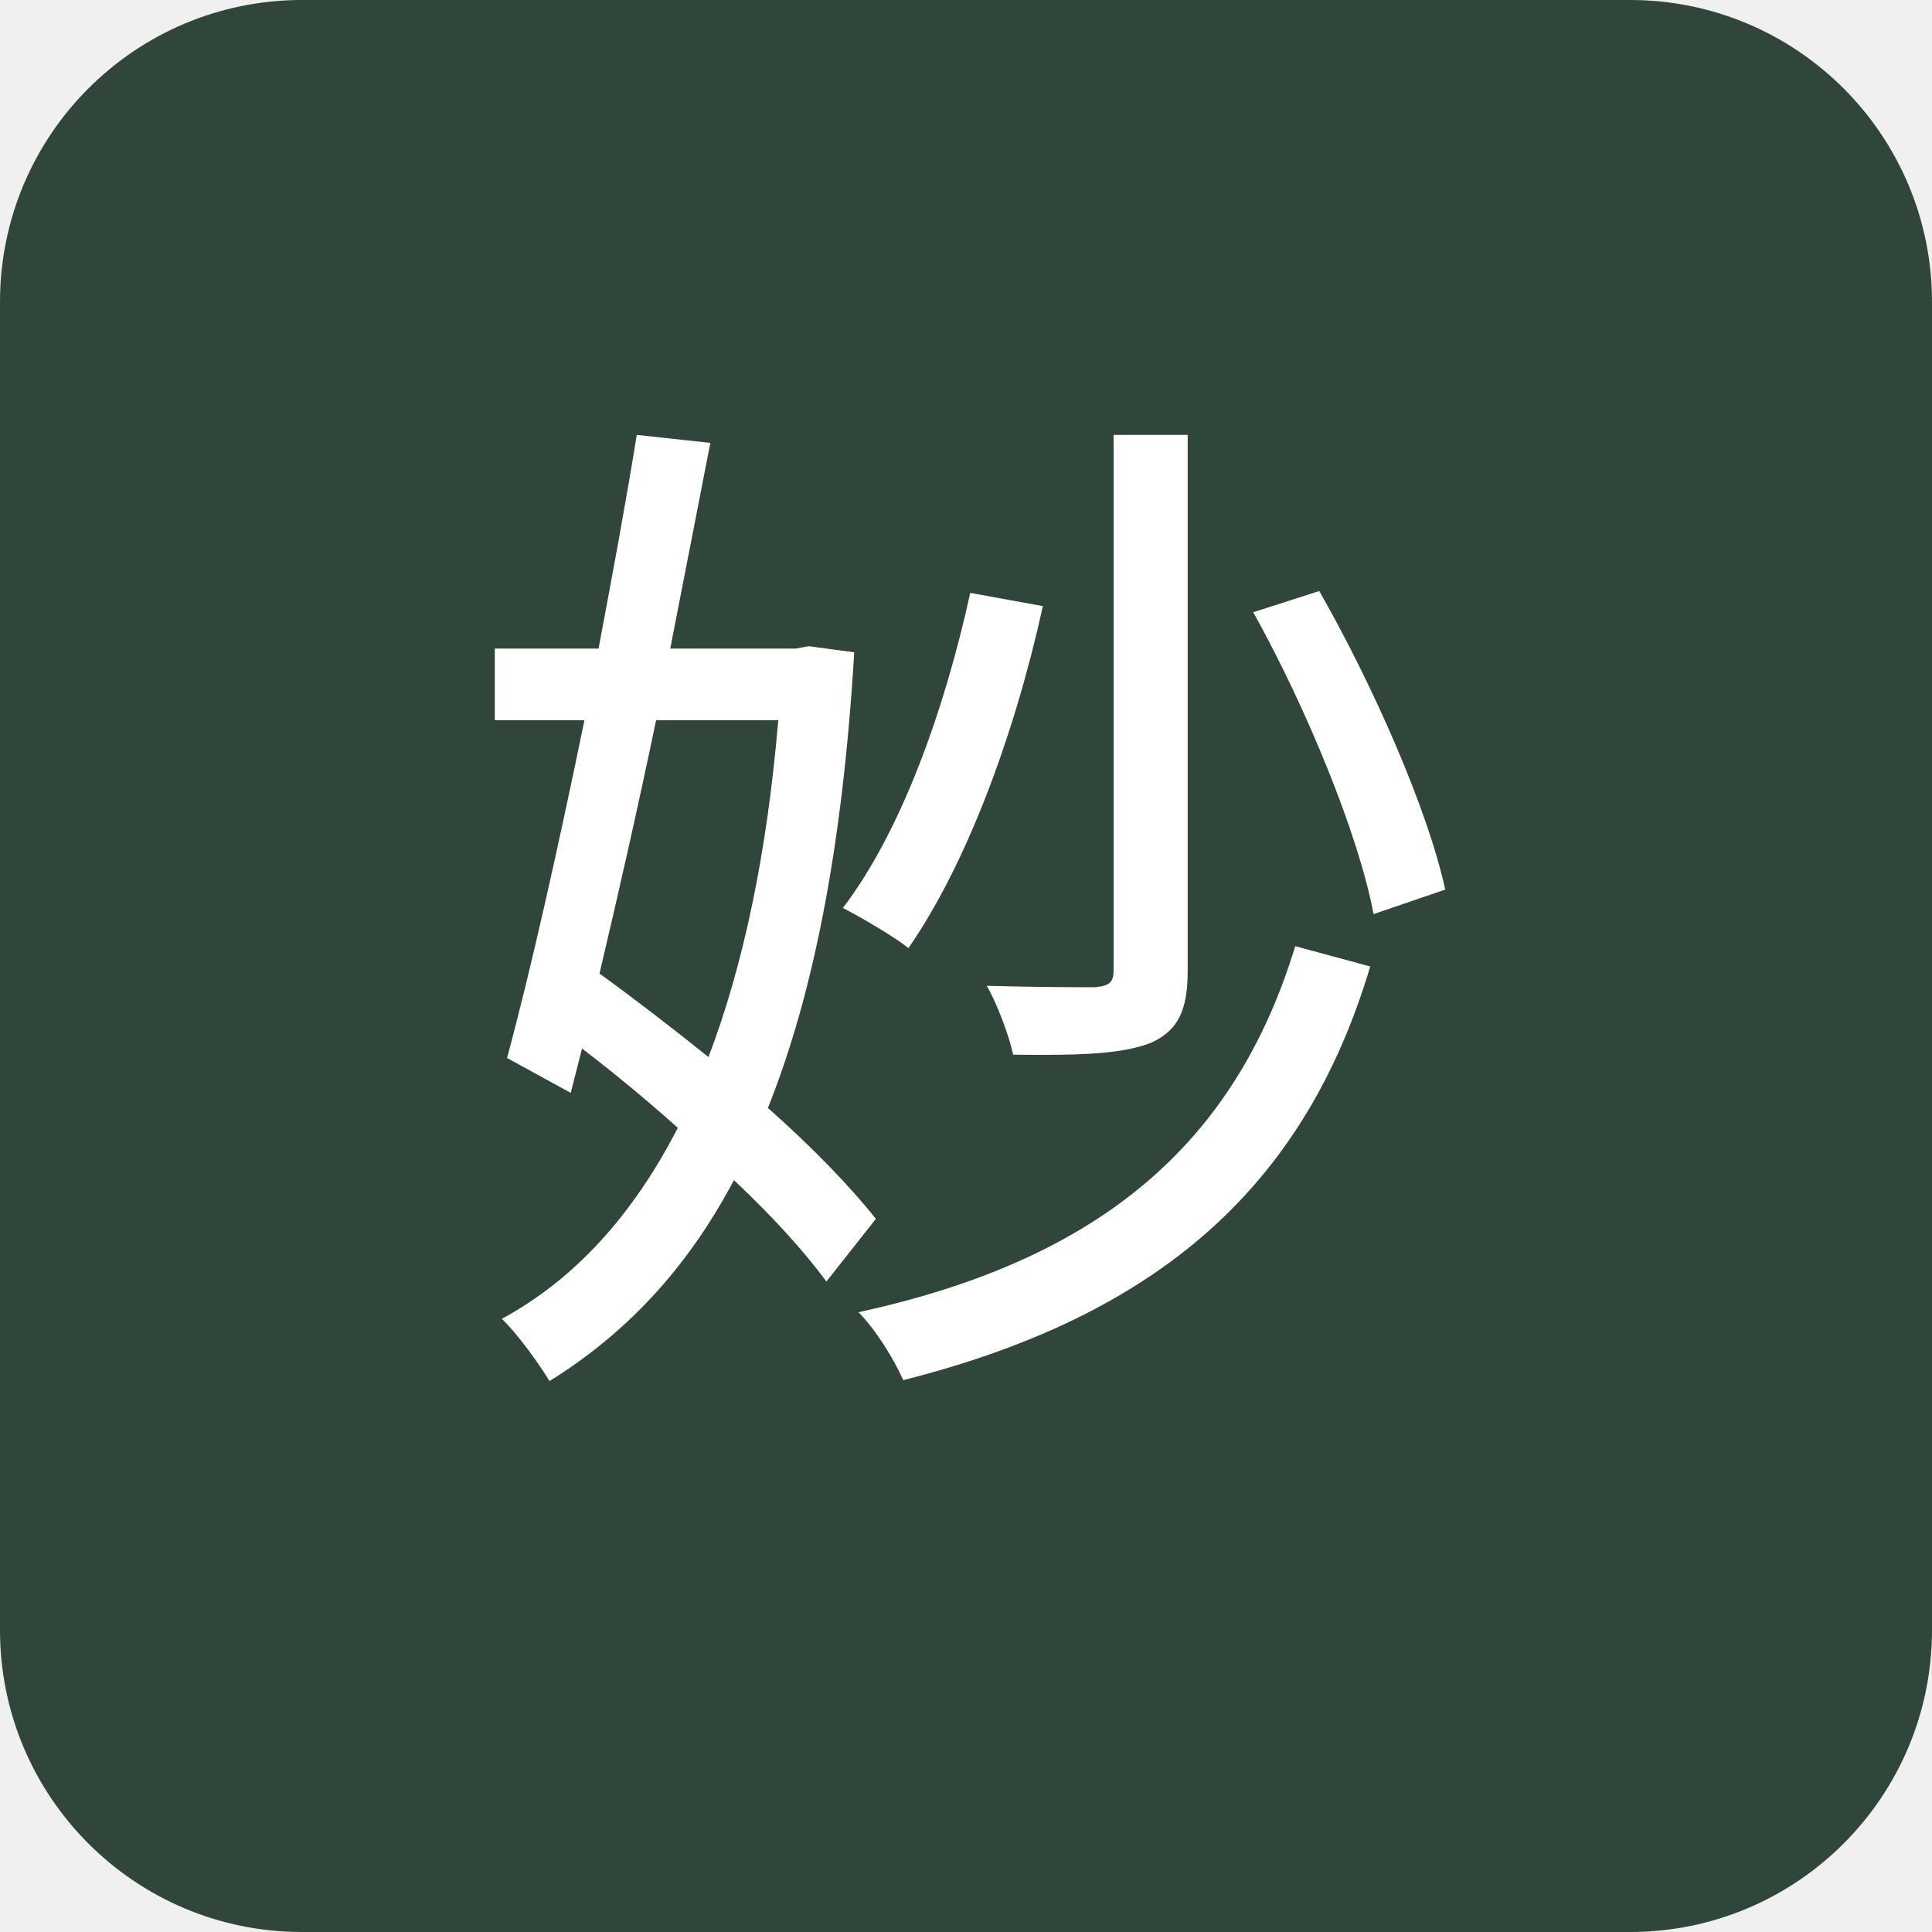
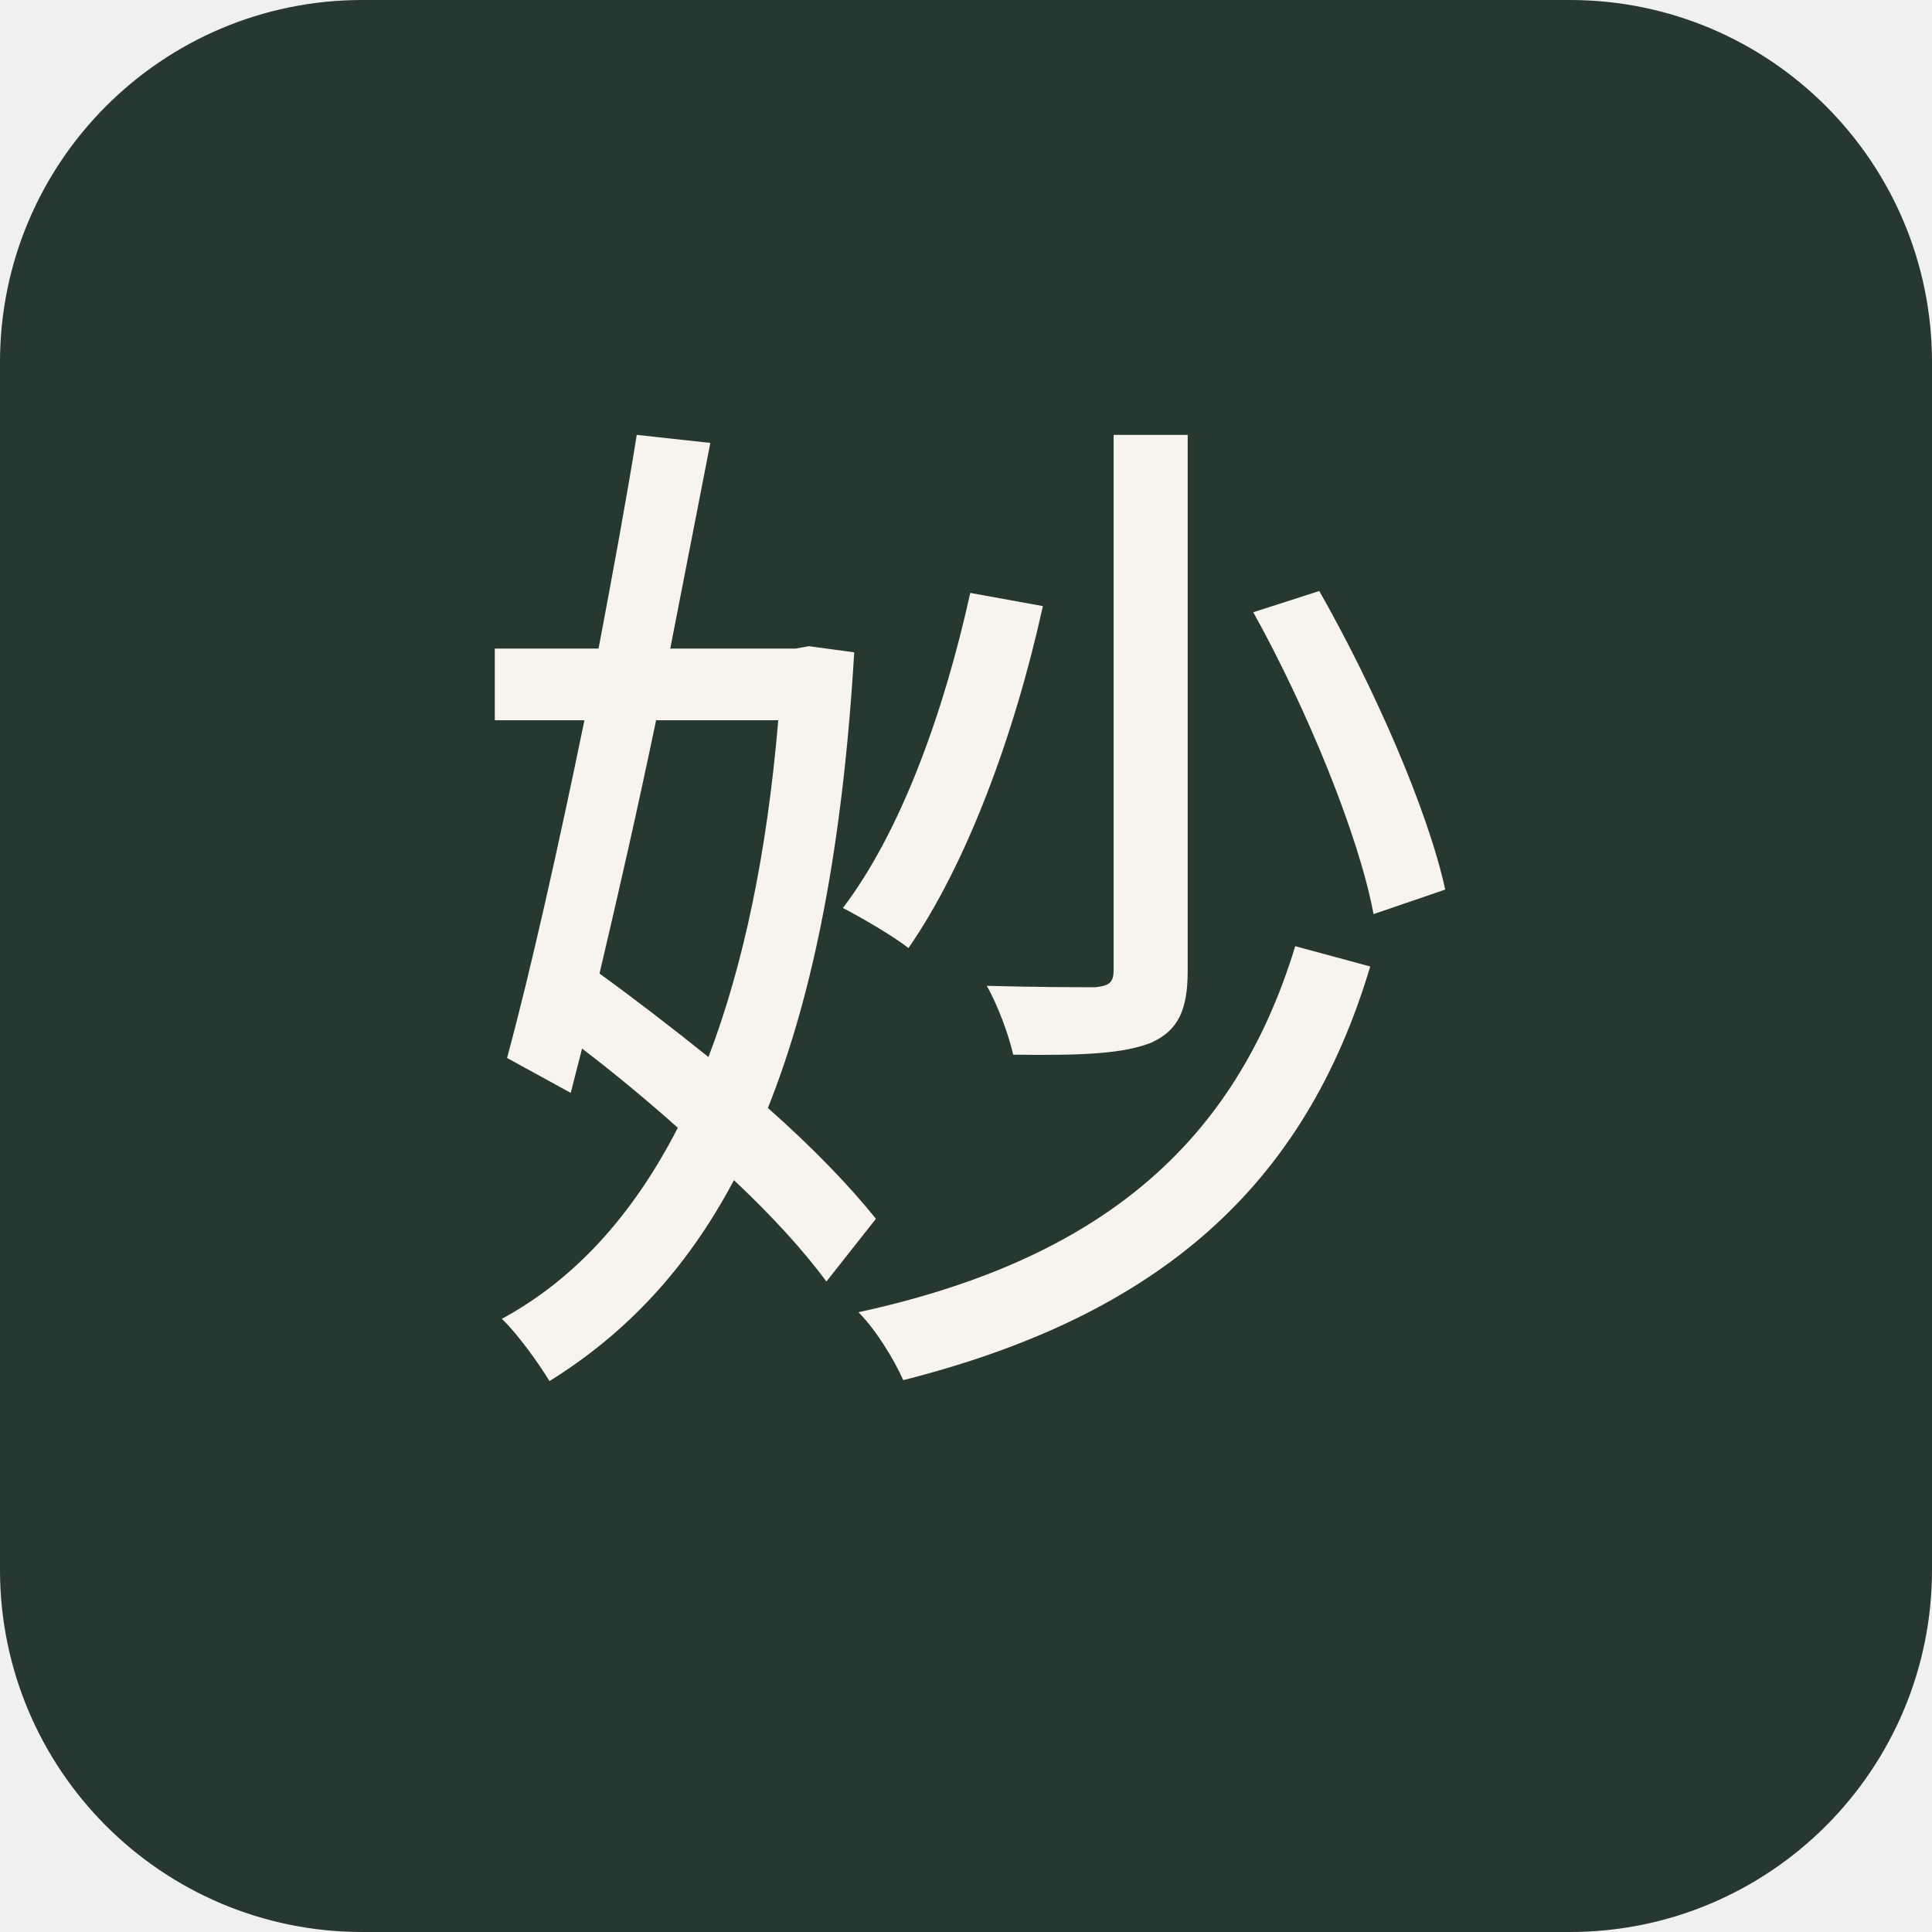
<svg xmlns="http://www.w3.org/2000/svg" viewBox="0 0 64 64">
-   <rect width="64" height="64" rx="10" fill="#31463a" />
-   <text x="32" y="43" text-anchor="middle" font-size="34" fill="white" font-family="serif">妙</text>
+   <rect width="64" height="64" rx="12" fill="#26382f" />
+   <text x="32" y="43" text-anchor="middle" font-size="34" fill="#f7f4ed" font-family="serif">妙</text>
</svg>
